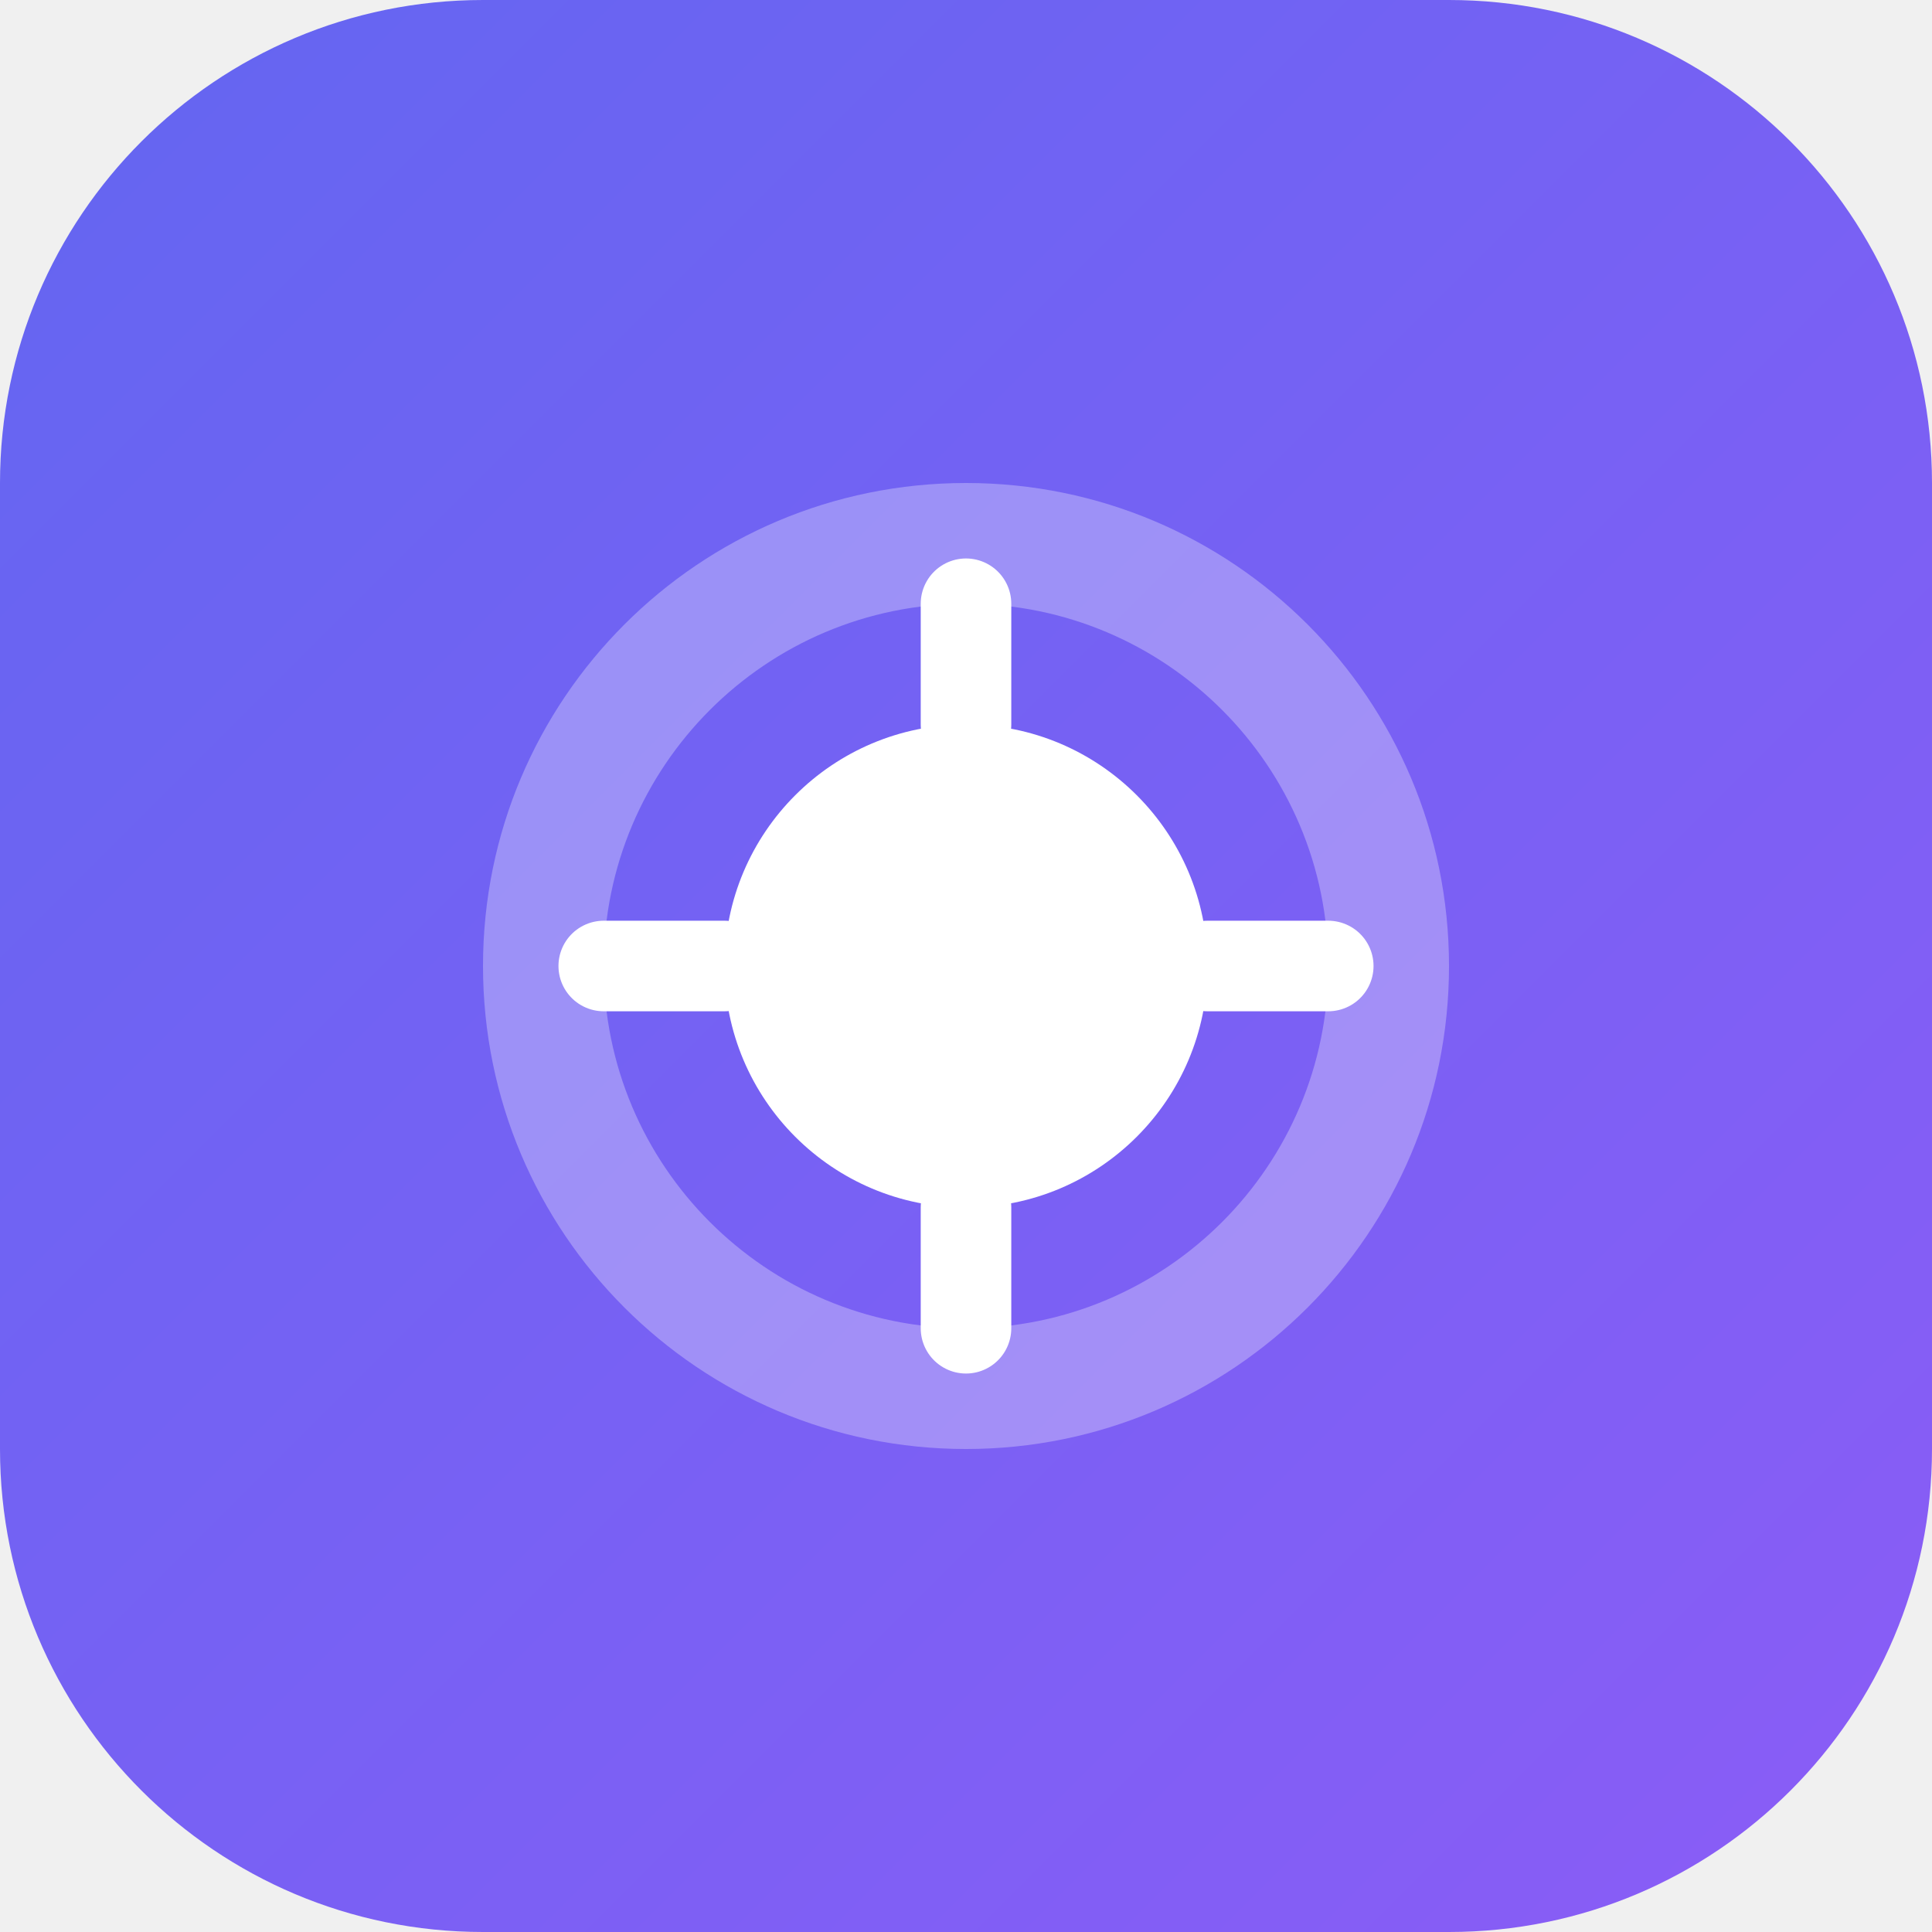
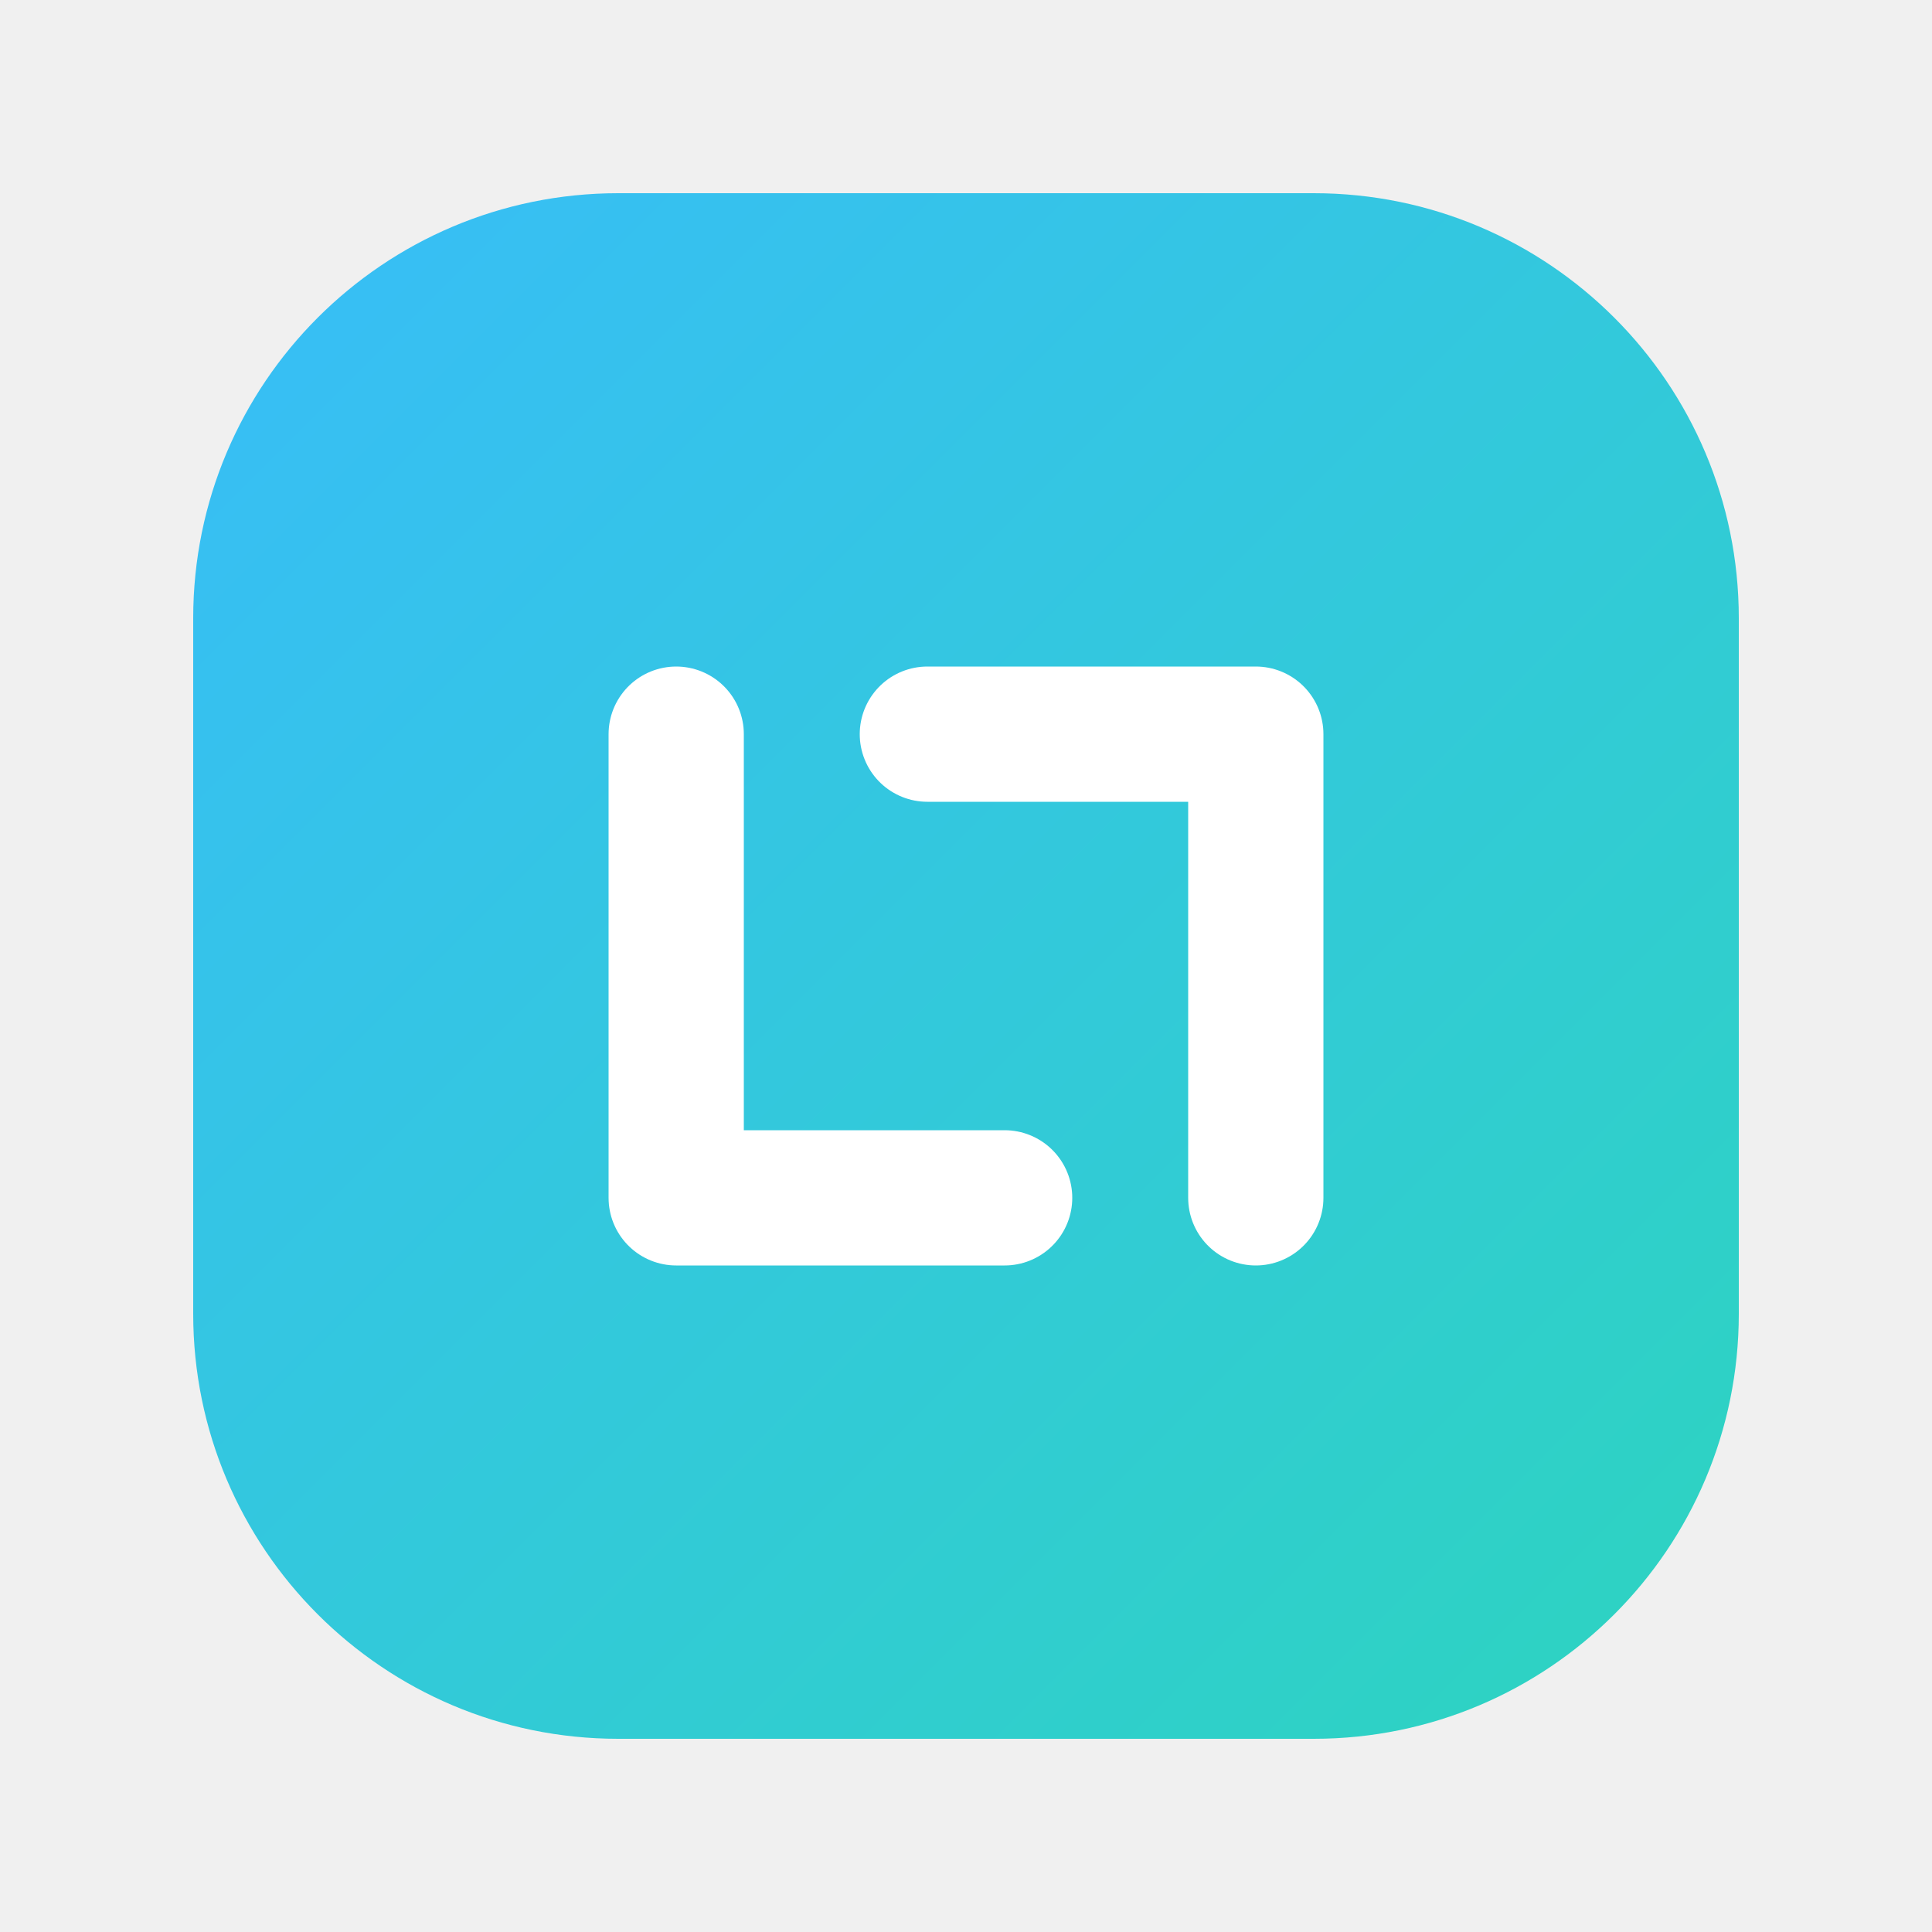
- <svg xmlns="http://www.w3.org/2000/svg" viewBox="0 0 32 32" fill="none">
+ <svg xmlns="http://www.w3.org/2000/svg" viewBox="0 0 100 100">
  <defs>
-     <linearGradient id="grad" x1="0%" y1="0%" x2="100%" y2="100%">
-       <stop offset="0%" style="stop-color:#6366f1" />
-       <stop offset="100%" style="stop-color:#8b5cf6" />
+     <linearGradient id="faviconGradient" x1="0%" y1="0%" x2="100%" y2="100%">
+       <stop offset="0%" style="stop-color:#38bdf8;stop-opacity:1" />
+       <stop offset="100%" style="stop-color:#2dd4bf;stop-opacity:1" />
    </linearGradient>
  </defs>
-   <rect width="32" height="32" rx="8" fill="url(#grad)" />
-   <path d="M16 8C11.58 8 8 11.58 8 16s3.58 8 8 8 8-3.58 8-8-3.58-8-8-8zm0 14c-3.31 0-6-2.69-6-6s2.69-6 6-6 6 2.69 6 6-2.69 6-6 6z" fill="white" fill-opacity="0.3" />
-   <circle cx="16" cy="16" r="4" fill="white" />
-   <path d="M16 10v2M16 20v2M10 16h2M20 16h2" stroke="white" stroke-width="1.5" stroke-linecap="round" />
+   <rect x="10" y="10" width="80" height="80" rx="22" fill="url(#faviconGradient)" />
+   <path d="M35 38 V62 H52 M48 38 H65 V62" stroke="white" stroke-width="7" fill="none" stroke-linecap="round" stroke-linejoin="round" />
</svg>
